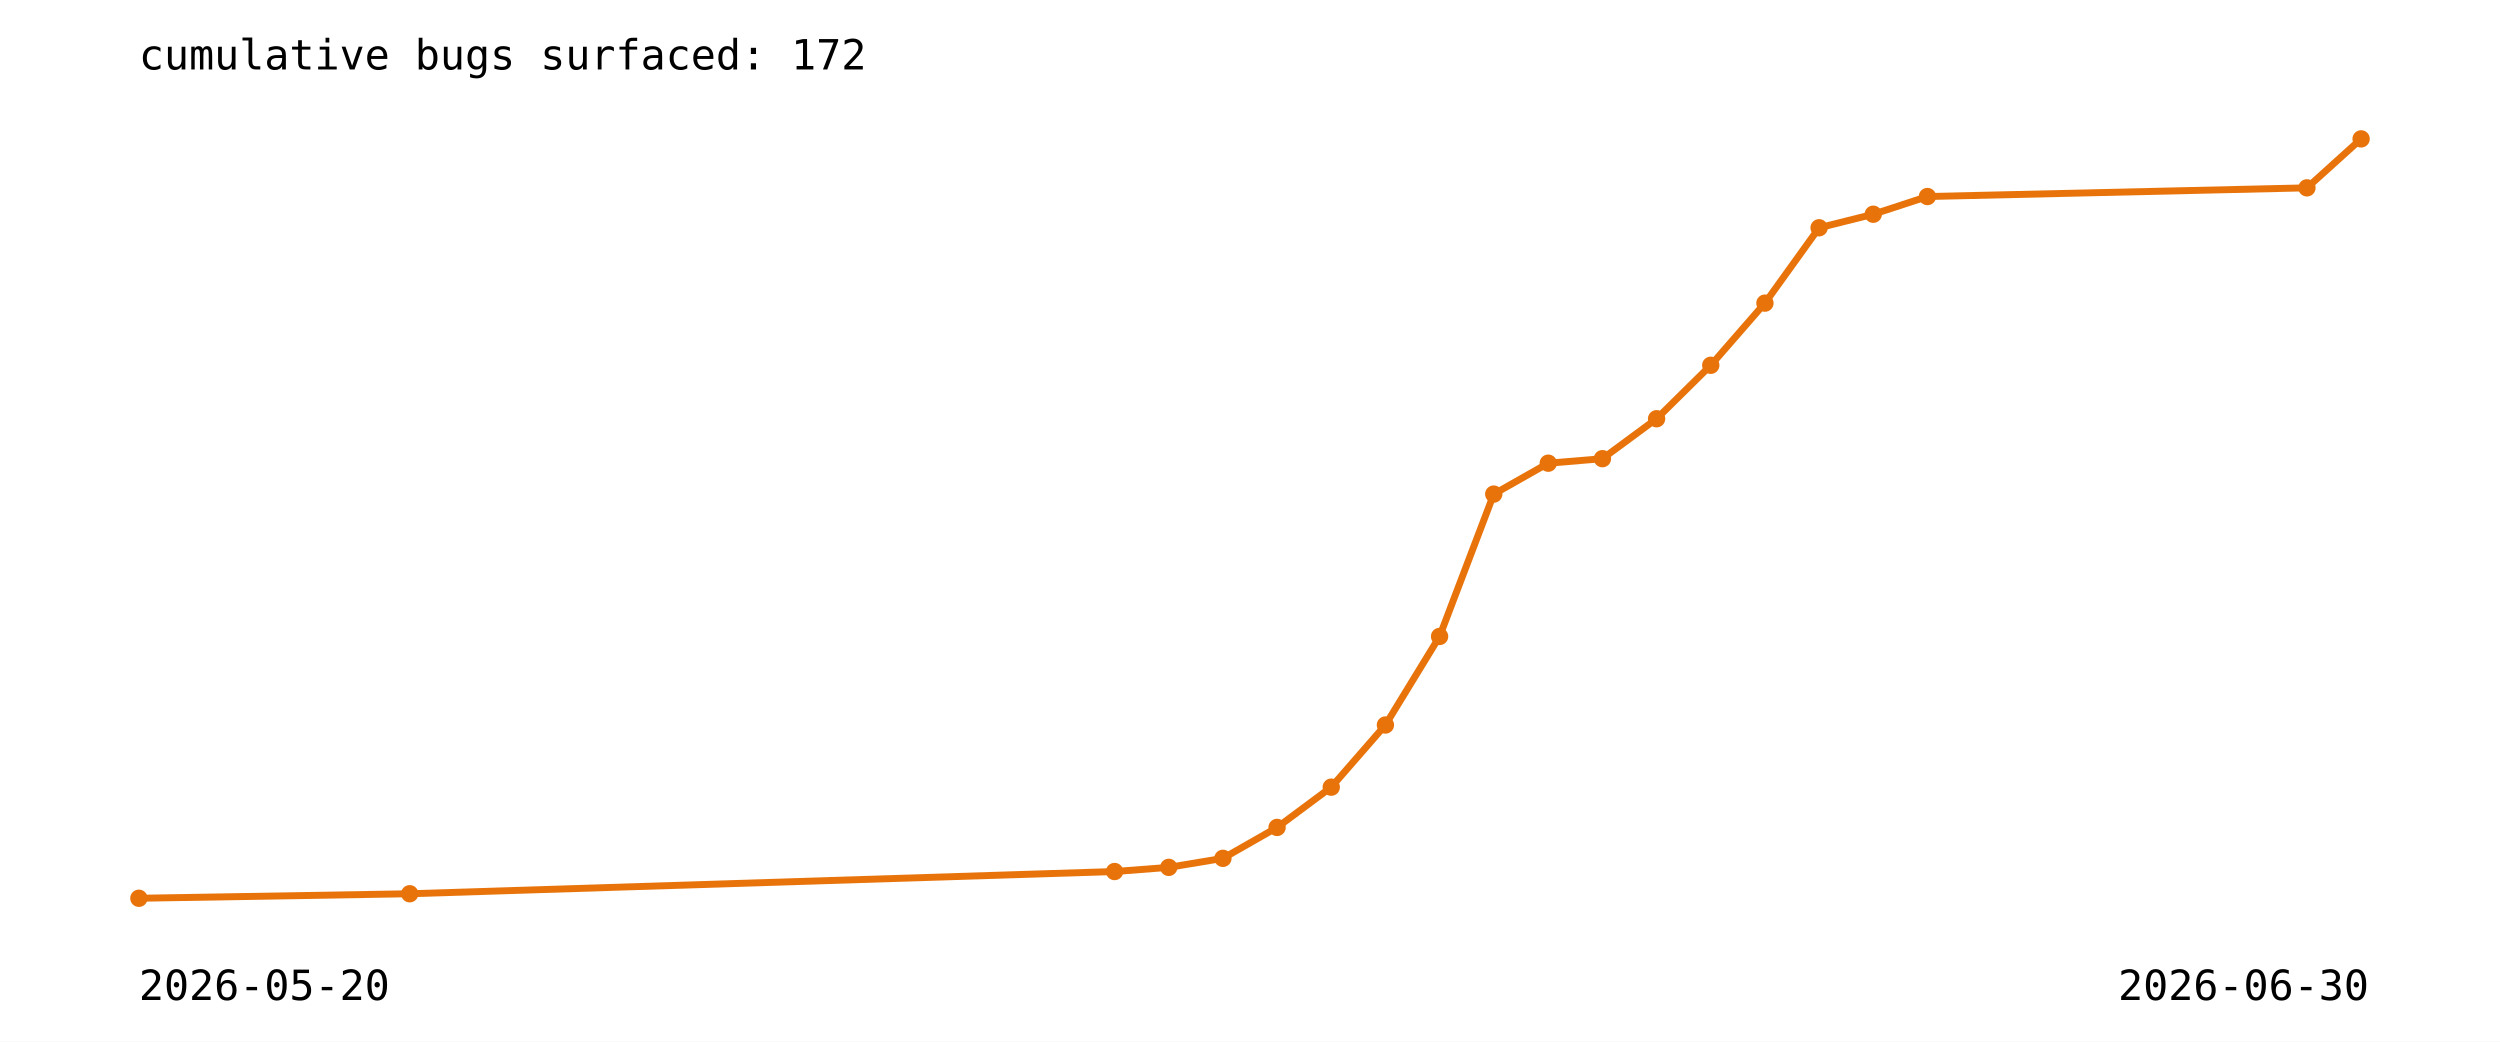
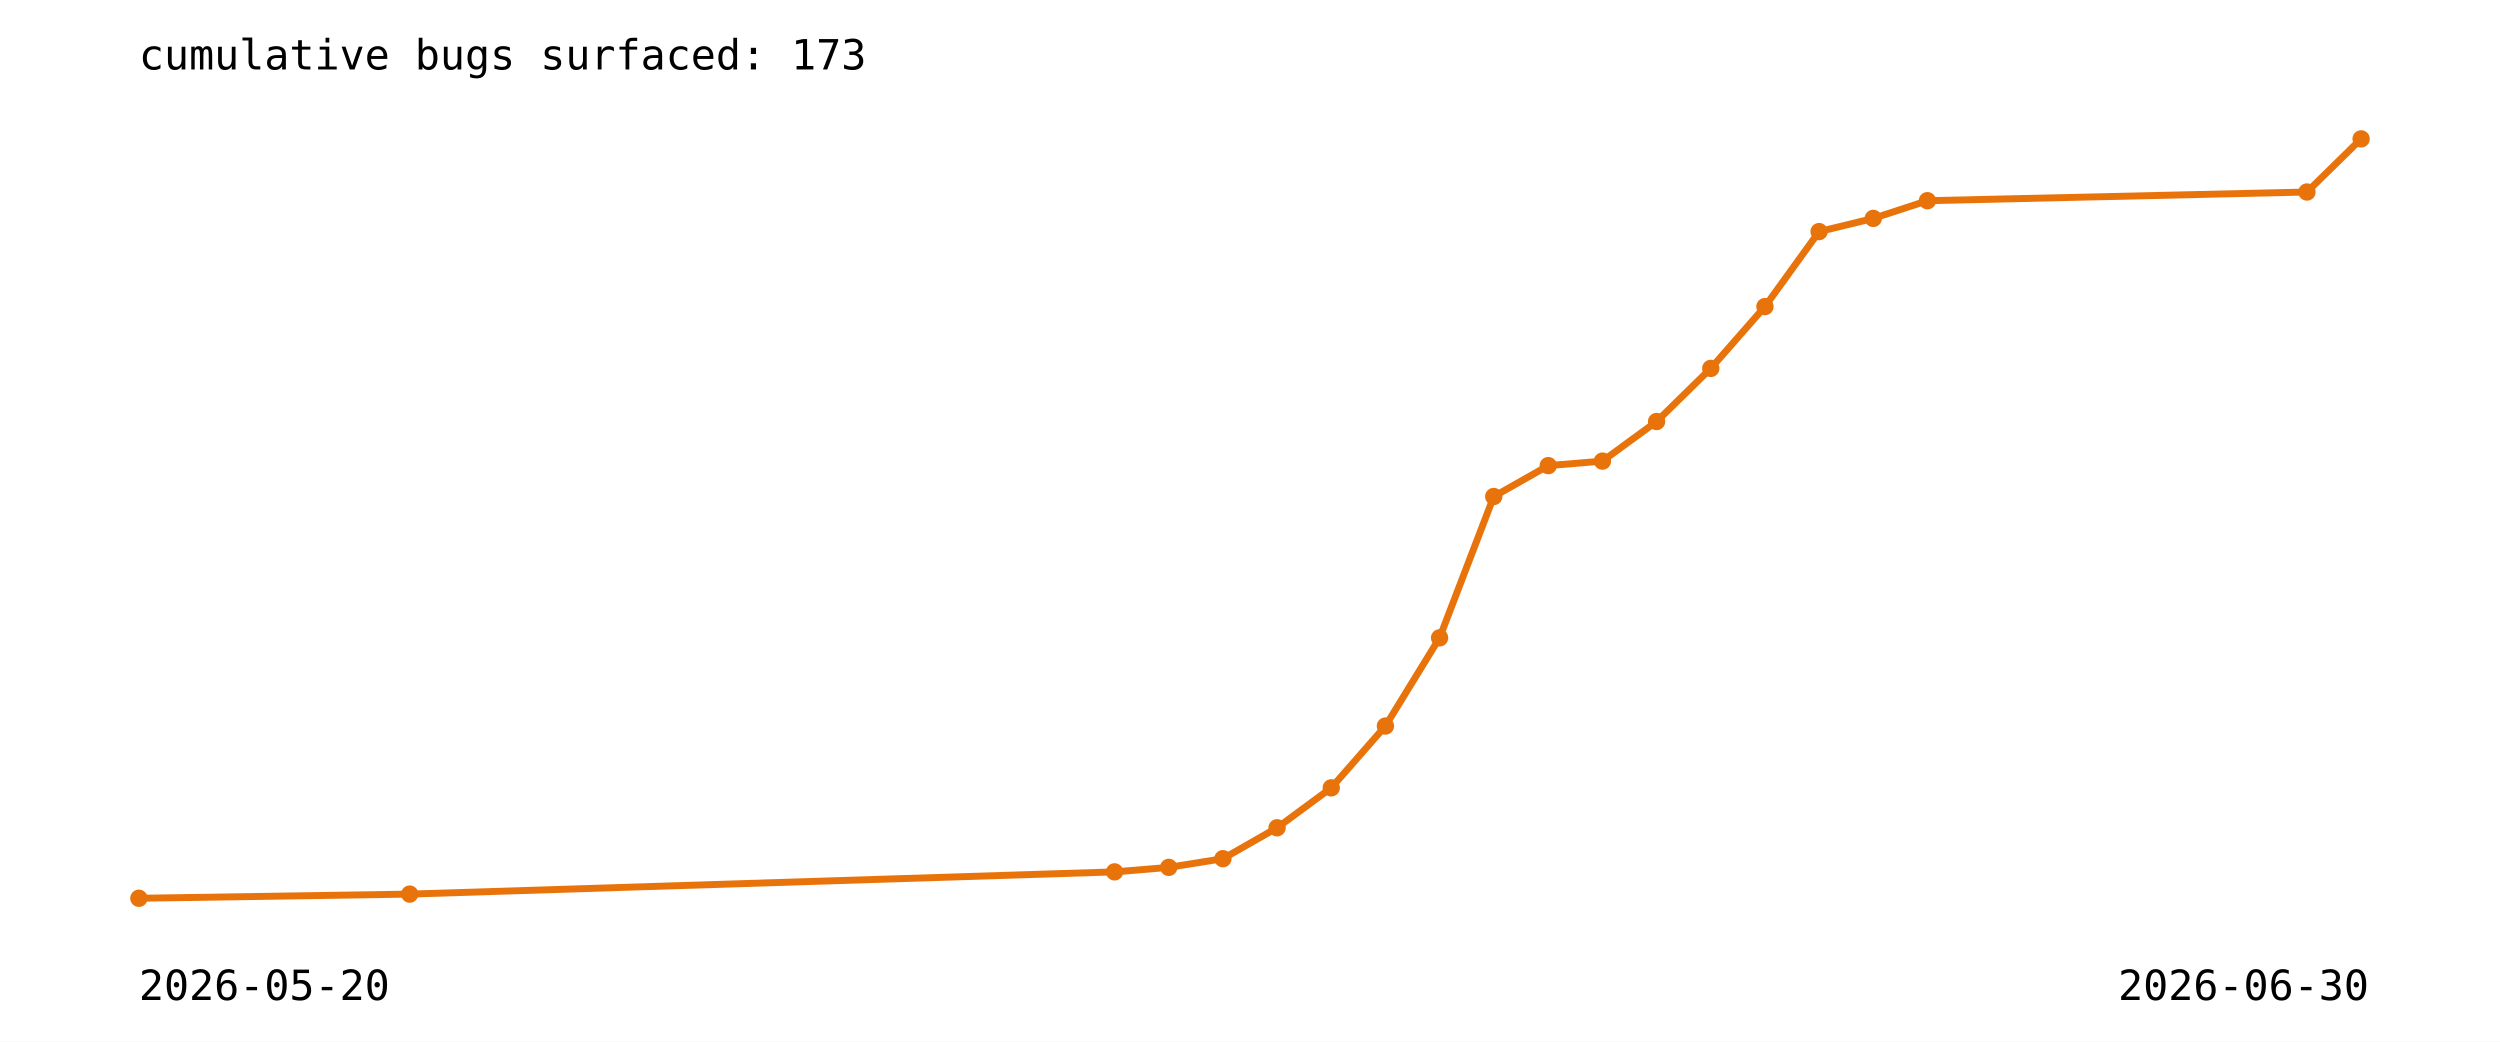
<svg xmlns="http://www.w3.org/2000/svg" width="720" height="300" font-family="monospace" font-size="12">
  <rect width="720" height="300" fill="white" />
-   <polyline fill="none" stroke="#e8730a" stroke-width="2" points="40.0,258.7 118.0,257.4 321.0,251.0 336.6,249.8 352.2,247.2 367.8,238.3 383.4,226.7 399.0,208.8 414.6,183.3 430.2,142.3 445.9,133.4 461.5,132.1 477.1,120.6 492.7,105.2 508.3,87.3 523.9,65.6 539.5,61.7 555.1,56.6 664.4,54.1 680.0,40.0" />
+   <polyline fill="none" stroke="#e8730a" stroke-width="2" points="40.0,258.7 118.0,257.5 321.0,251.1 336.6,249.8 352.2,247.3 367.8,238.4 383.4,226.9 399.0,209.1 414.6,183.7 430.2,143.0 445.9,134.1 461.5,132.8 477.1,121.4 492.7,106.1 508.3,88.3 523.9,66.7 539.5,62.9 555.1,57.8 664.4,55.3 680.0,40.0" />
  <circle cx="40.0" cy="258.7" r="2.5" fill="#e8730a" />
-   <circle cx="118.0" cy="257.4" r="2.5" fill="#e8730a" />
-   <circle cx="321.0" cy="251.0" r="2.5" fill="#e8730a" />
+   <circle cx="118.0" cy="257.5" r="2.5" fill="#e8730a" />
+   <circle cx="321.0" cy="251.1" r="2.5" fill="#e8730a" />
  <circle cx="336.6" cy="249.8" r="2.5" fill="#e8730a" />
-   <circle cx="352.2" cy="247.2" r="2.5" fill="#e8730a" />
-   <circle cx="367.8" cy="238.3" r="2.5" fill="#e8730a" />
-   <circle cx="383.4" cy="226.7" r="2.5" fill="#e8730a" />
-   <circle cx="399.0" cy="208.8" r="2.5" fill="#e8730a" />
-   <circle cx="414.6" cy="183.3" r="2.5" fill="#e8730a" />
-   <circle cx="430.2" cy="142.3" r="2.5" fill="#e8730a" />
-   <circle cx="445.9" cy="133.4" r="2.5" fill="#e8730a" />
-   <circle cx="461.5" cy="132.1" r="2.5" fill="#e8730a" />
-   <circle cx="477.1" cy="120.6" r="2.5" fill="#e8730a" />
-   <circle cx="492.7" cy="105.2" r="2.5" fill="#e8730a" />
-   <circle cx="508.3" cy="87.3" r="2.5" fill="#e8730a" />
-   <circle cx="523.9" cy="65.6" r="2.5" fill="#e8730a" />
-   <circle cx="539.5" cy="61.7" r="2.5" fill="#e8730a" />
-   <circle cx="555.1" cy="56.6" r="2.5" fill="#e8730a" />
-   <circle cx="664.4" cy="54.1" r="2.5" fill="#e8730a" />
+   <circle cx="352.2" cy="247.3" r="2.5" fill="#e8730a" />
+   <circle cx="367.8" cy="238.4" r="2.5" fill="#e8730a" />
+   <circle cx="383.4" cy="226.9" r="2.5" fill="#e8730a" />
+   <circle cx="399.0" cy="209.1" r="2.5" fill="#e8730a" />
+   <circle cx="414.6" cy="183.7" r="2.5" fill="#e8730a" />
+   <circle cx="430.2" cy="143.0" r="2.5" fill="#e8730a" />
+   <circle cx="445.9" cy="134.1" r="2.5" fill="#e8730a" />
+   <circle cx="461.5" cy="132.8" r="2.5" fill="#e8730a" />
+   <circle cx="477.1" cy="121.4" r="2.5" fill="#e8730a" />
+   <circle cx="492.7" cy="106.1" r="2.5" fill="#e8730a" />
+   <circle cx="508.3" cy="88.3" r="2.5" fill="#e8730a" />
+   <circle cx="523.9" cy="66.7" r="2.5" fill="#e8730a" />
+   <circle cx="539.5" cy="62.9" r="2.5" fill="#e8730a" />
+   <circle cx="555.1" cy="57.8" r="2.5" fill="#e8730a" />
+   <circle cx="664.4" cy="55.3" r="2.5" fill="#e8730a" />
  <circle cx="680.0" cy="40.0" r="2.5" fill="#e8730a" />
  <text x="40" y="288">2026-05-20</text>
  <text x="610" y="288">2026-06-30</text>
-   <text x="40" y="20">cumulative bugs surfaced: 172</text>
+   <text x="40" y="20">cumulative bugs surfaced: 173</text>
</svg>
